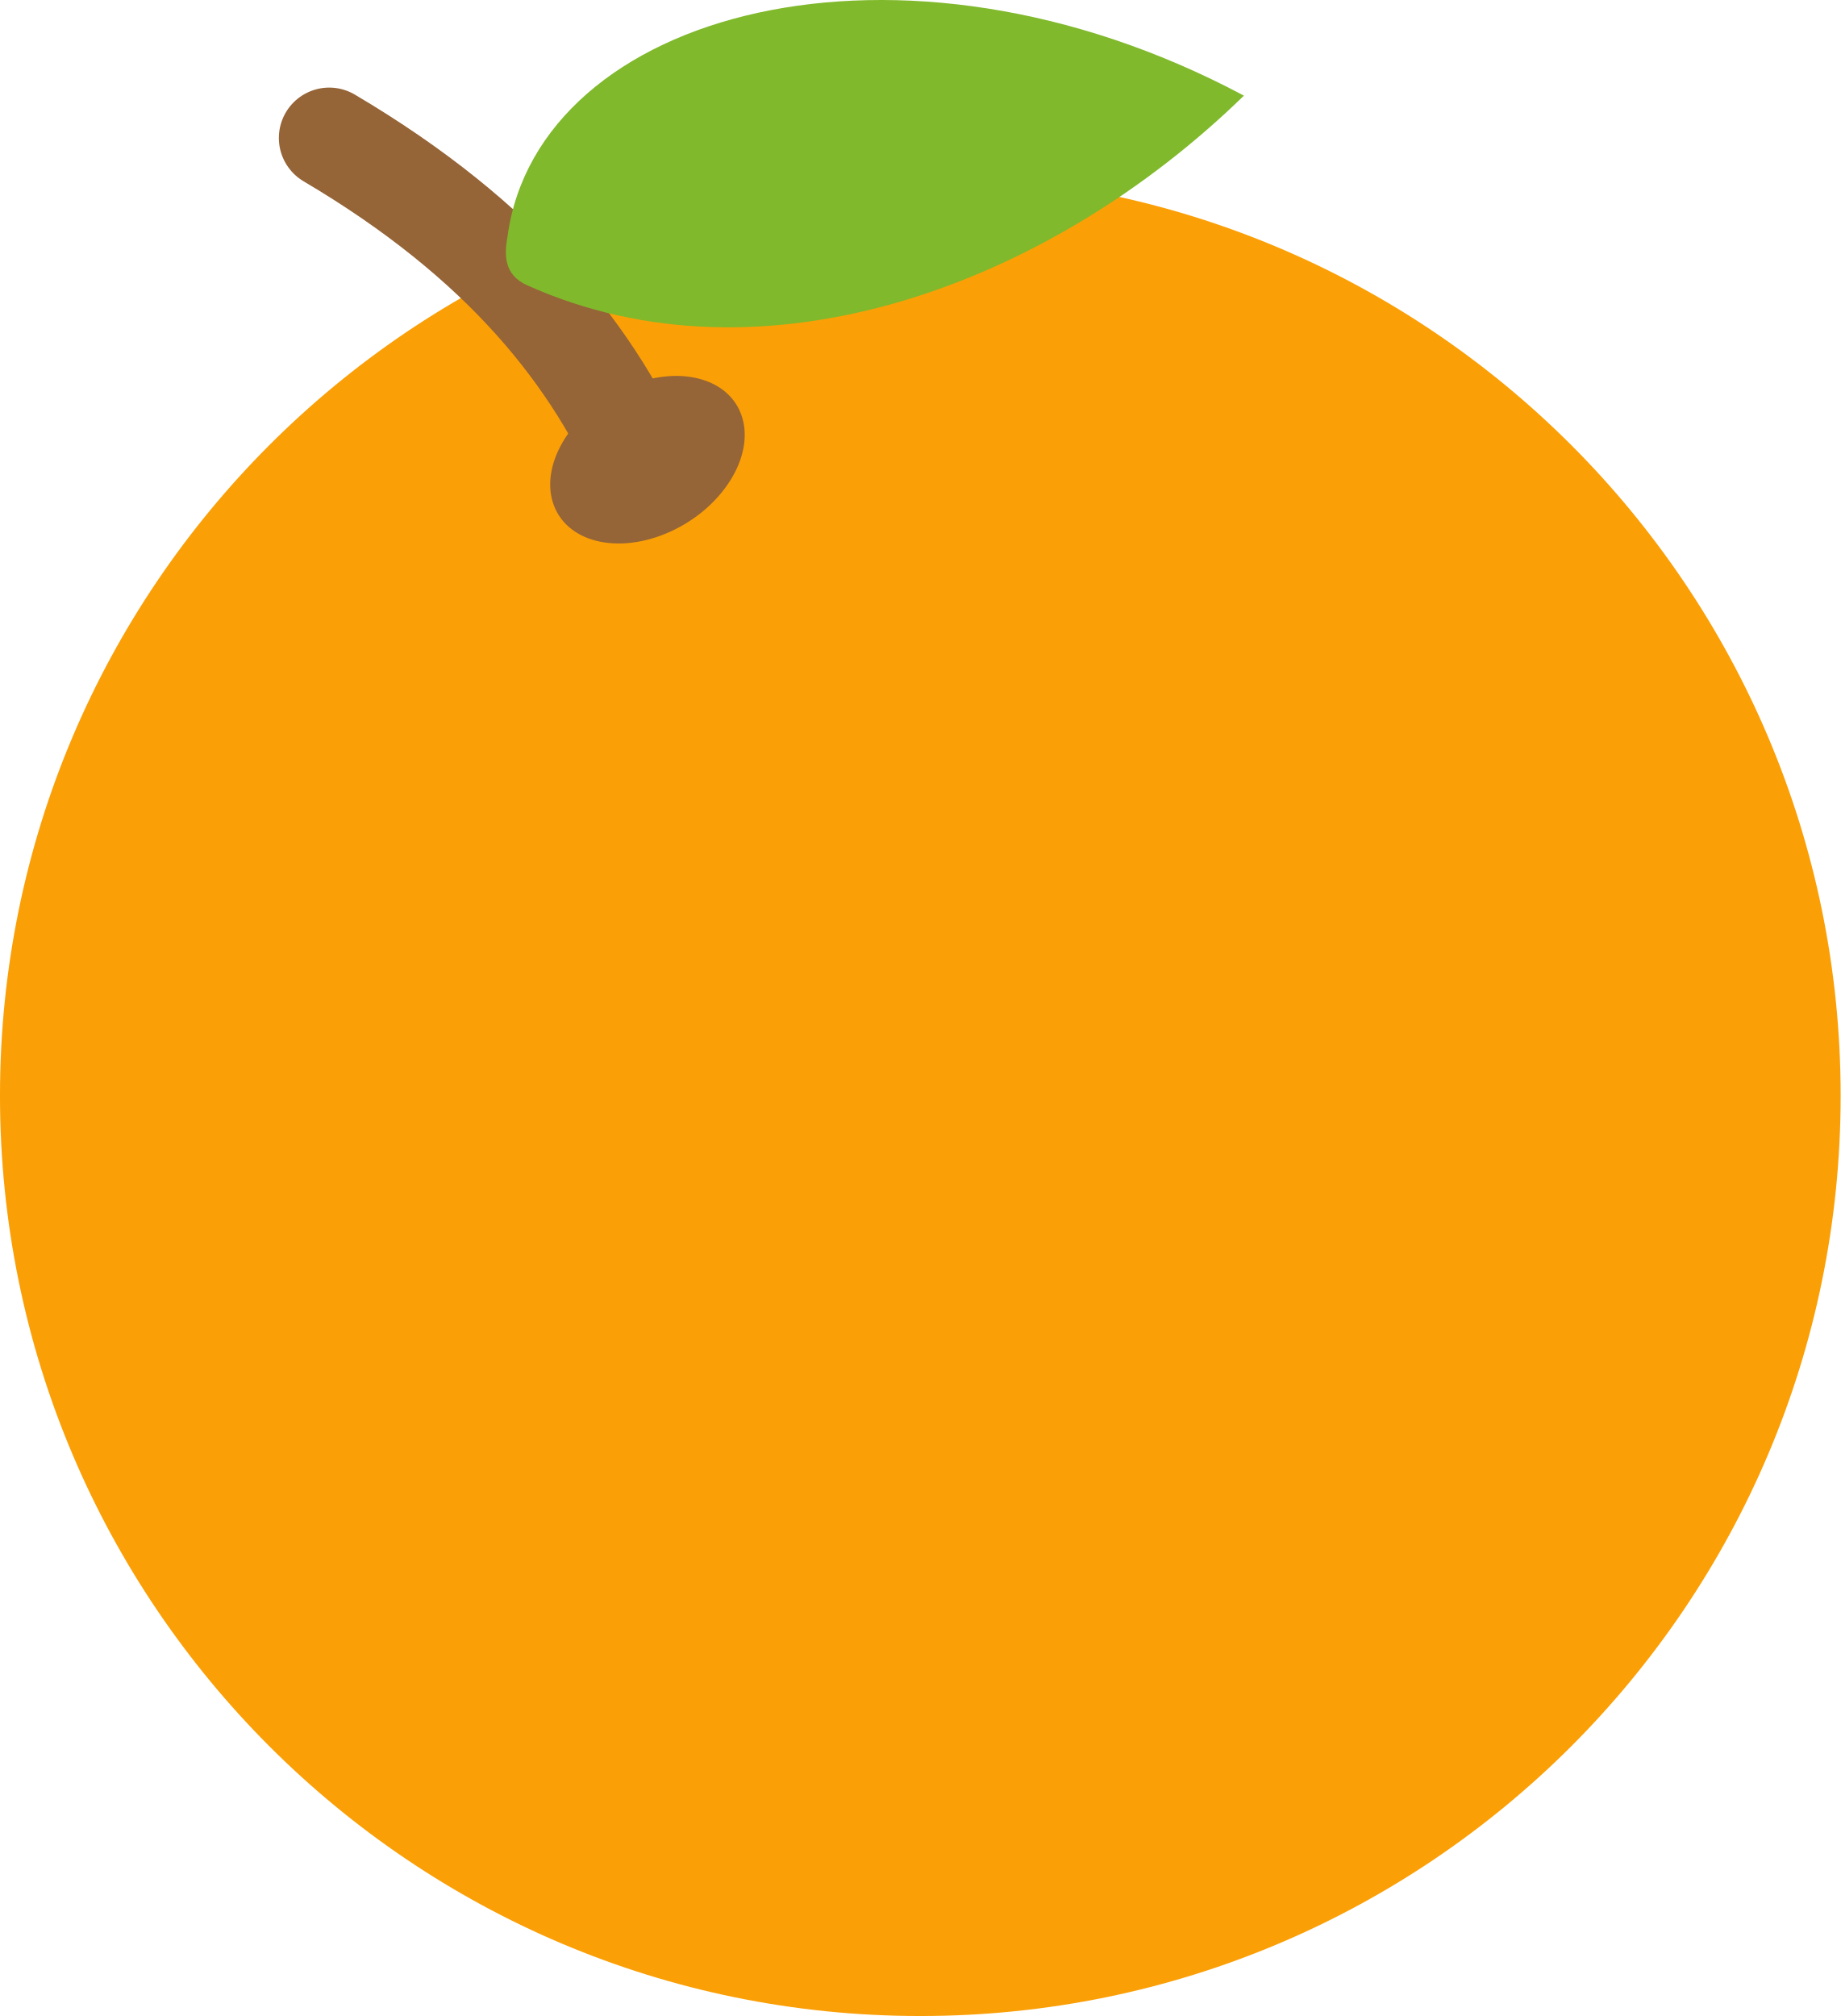
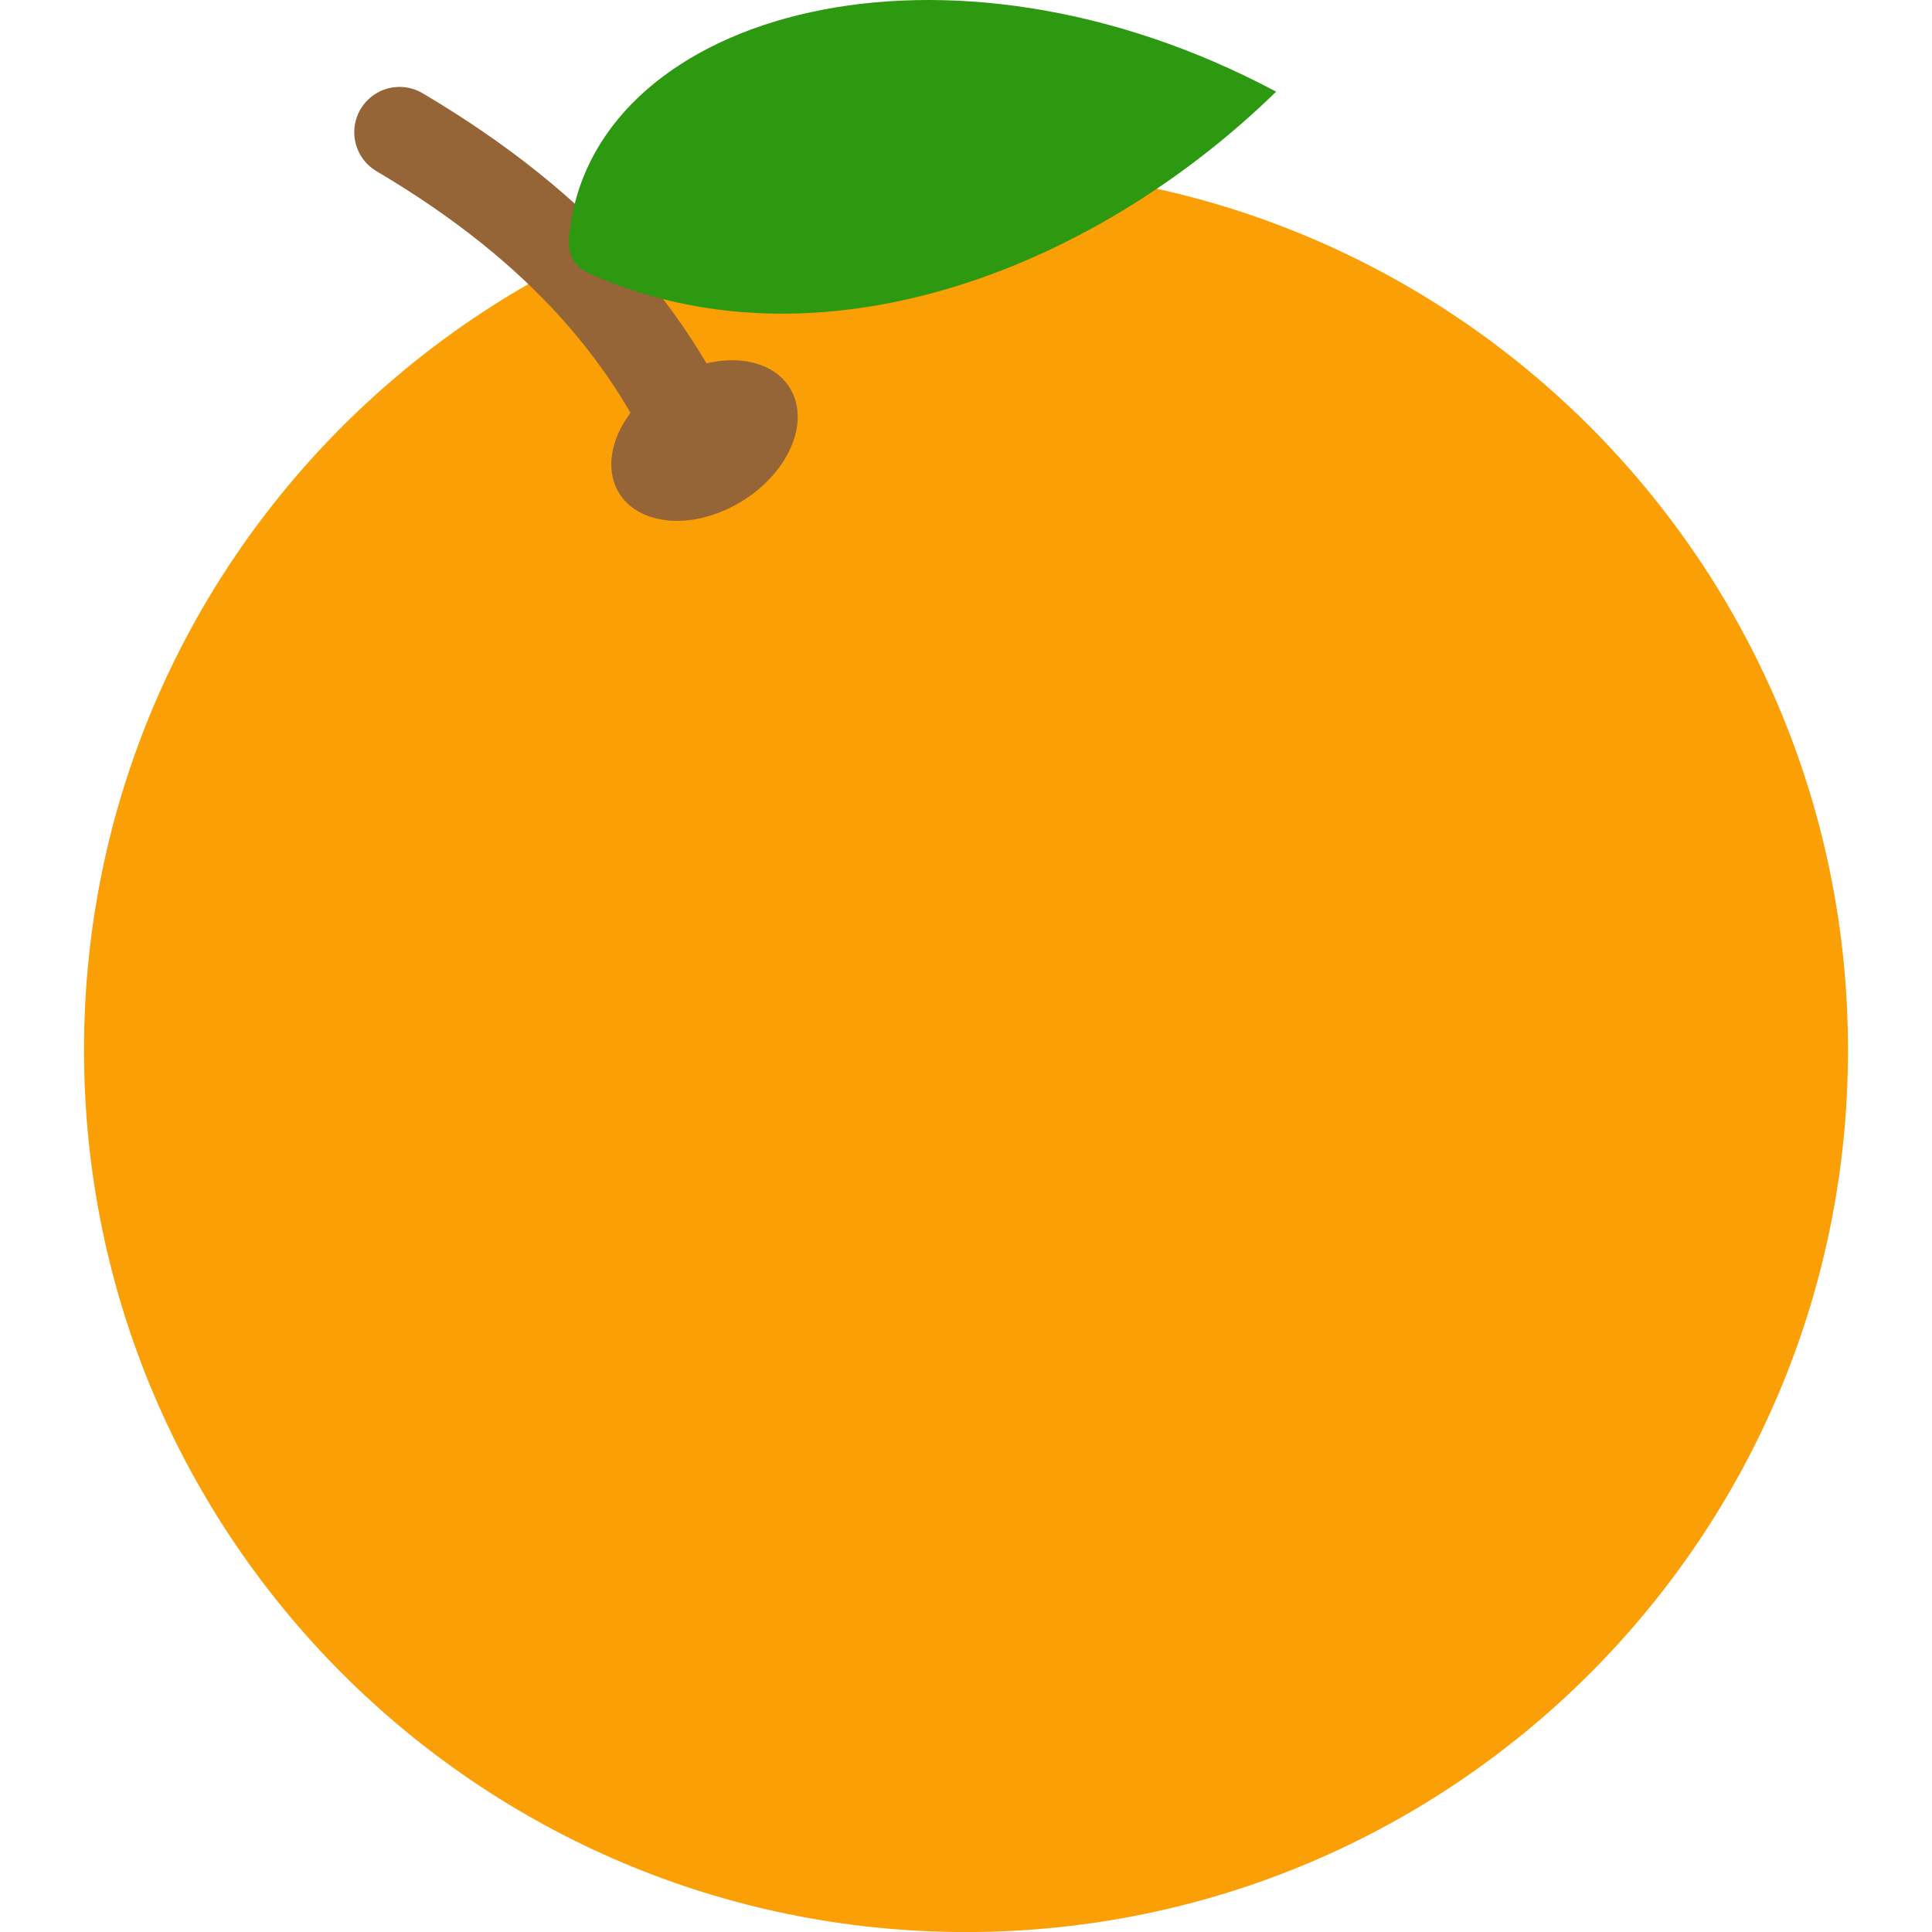
- <svg xmlns="http://www.w3.org/2000/svg" width="72.541mm" height="79.452mm" viewBox="0 0 72.541 79.452" version="1.1" id="svg5">
+ <svg xmlns="http://www.w3.org/2000/svg" width="64" height="64" viewBox="0 0 16.933 16.933" version="1.1" id="svg5">
  <defs id="defs2" />
  <g id="layer1" transform="translate(-54.03342,-71.38235)">
-     <g id="g5935">
+     <g id="g5935" transform="matrix(0.2131255,0,0,0.2131255,43.25397,56.16895)">
      <circle style="fill:#fb9f06;fill-opacity:1;stroke:none;stroke-width:0.675;stroke-linecap:round;stroke-linejoin:round" id="path846" cx="90.304" cy="114.564" r="36.271" />
-       <path style="fill:none;fill-opacity:1;stroke:#956437;stroke-width:3.969;stroke-linecap:round;stroke-linejoin:round;stroke-miterlimit:4;stroke-dasharray:none;stroke-opacity:1" d="M 79.602,90.412 C 77.502,85.402 73.807,80.837 67.008,76.819" id="path925" />
+       <path style="fill:none;fill-opacity:1;stroke:#956437;stroke-width:3.724;stroke-linecap:round;stroke-linejoin:round;stroke-miterlimit:4;stroke-dasharray:none;stroke-opacity:1" d="M 79.602,90.412 C 77.502,85.402 73.807,80.837 67.008,76.819" id="path925" />
      <ellipse style="fill:#956437;fill-opacity:1;stroke:none;stroke-width:8.468;stroke-linecap:round;stroke-linejoin:round;stroke-miterlimit:4;stroke-dasharray:none;stroke-opacity:1" id="path1296" cx="49.821" cy="115.118" rx="4.09" ry="2.977" transform="matrix(0.9119067,-0.4103976,0.2963747,0.9550717,0,0)" />
-       <path style="fill:#80b92b;fill-opacity:1;stroke:none;stroke-width:4.423;stroke-linecap:round;stroke-linejoin:round;stroke-miterlimit:4;stroke-dasharray:none;stroke-opacity:1" d="M 74.035,80.696 C 75.242,71.836 89.476,67.911 103.057,75.152 95.359,82.655 84.093,86.79 74.816,82.629 73.86,82.204 73.914,81.378 74.035,80.696 Z" id="path3943" />
+       <path style="fill:#2c9910;fill-opacity:1;stroke:none;stroke-width:4.423;stroke-linecap:round;stroke-linejoin:round;stroke-miterlimit:4;stroke-dasharray:none;stroke-opacity:1" d="M 74.035,80.696 C 75.242,71.836 89.476,67.911 103.057,75.152 95.359,82.655 84.093,86.79 74.816,82.629 73.86,82.204 73.914,81.378 74.035,80.696 Z" id="path3943" />
    </g>
  </g>
</svg>
